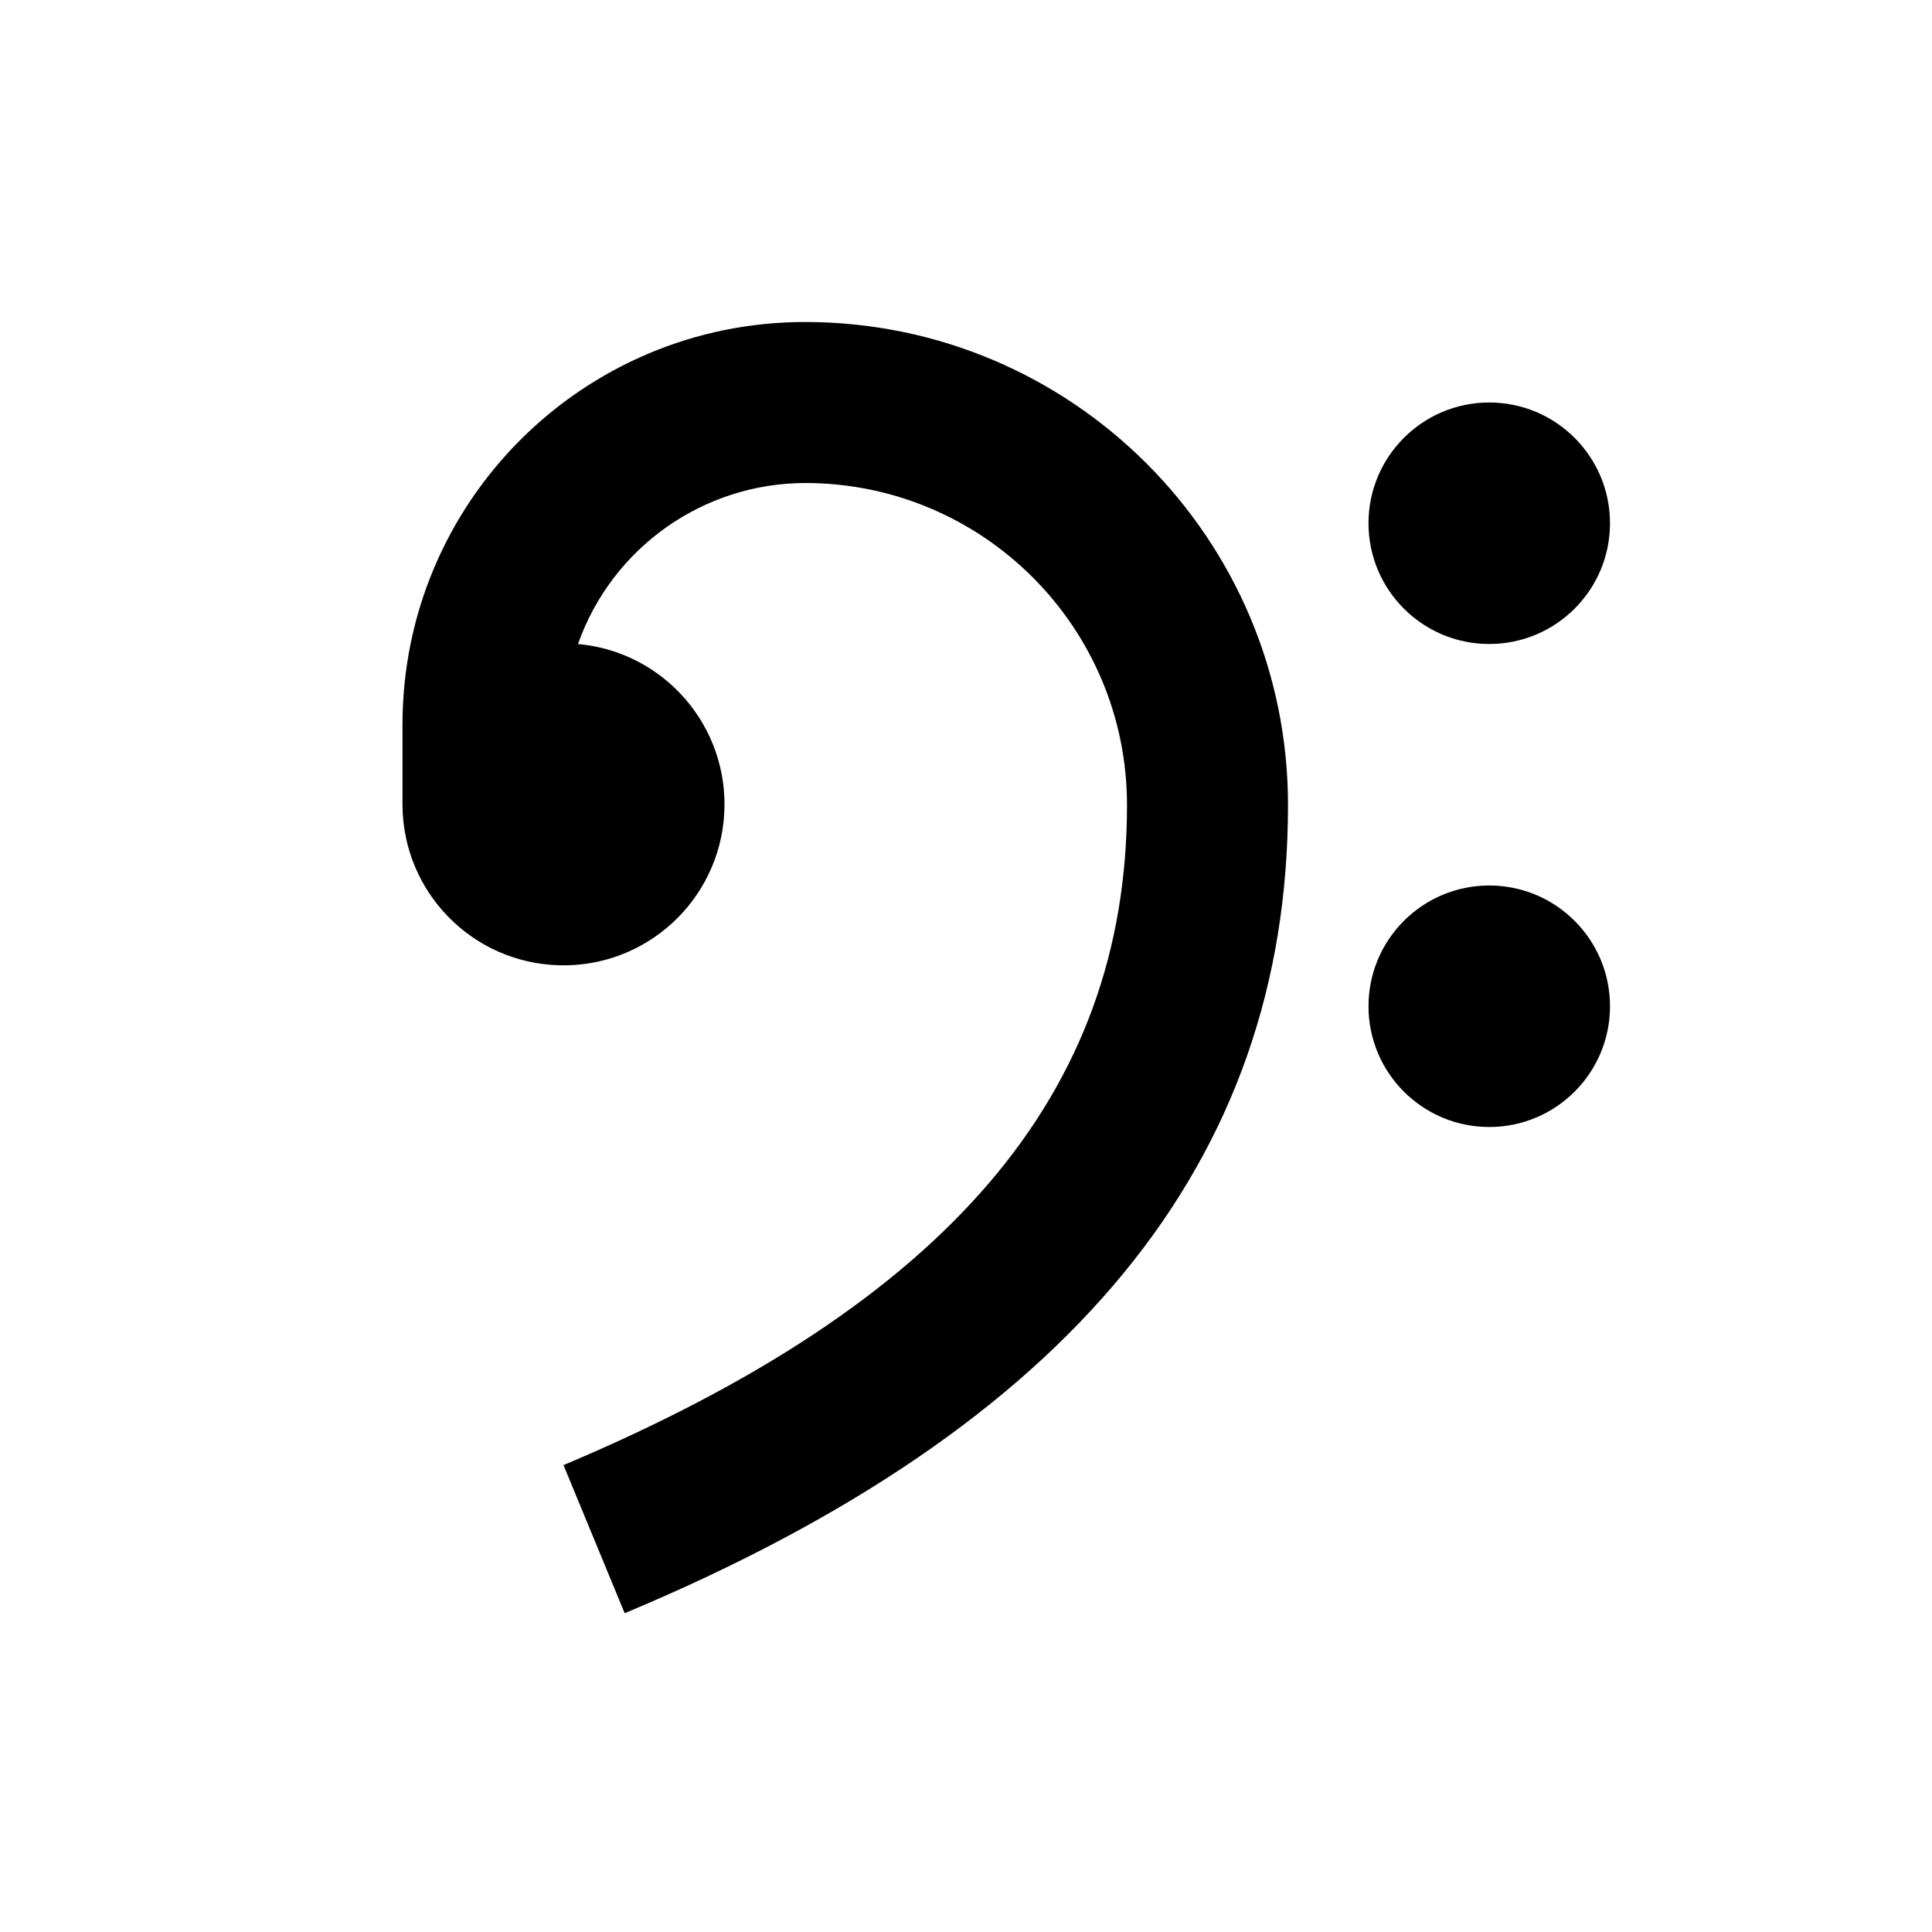
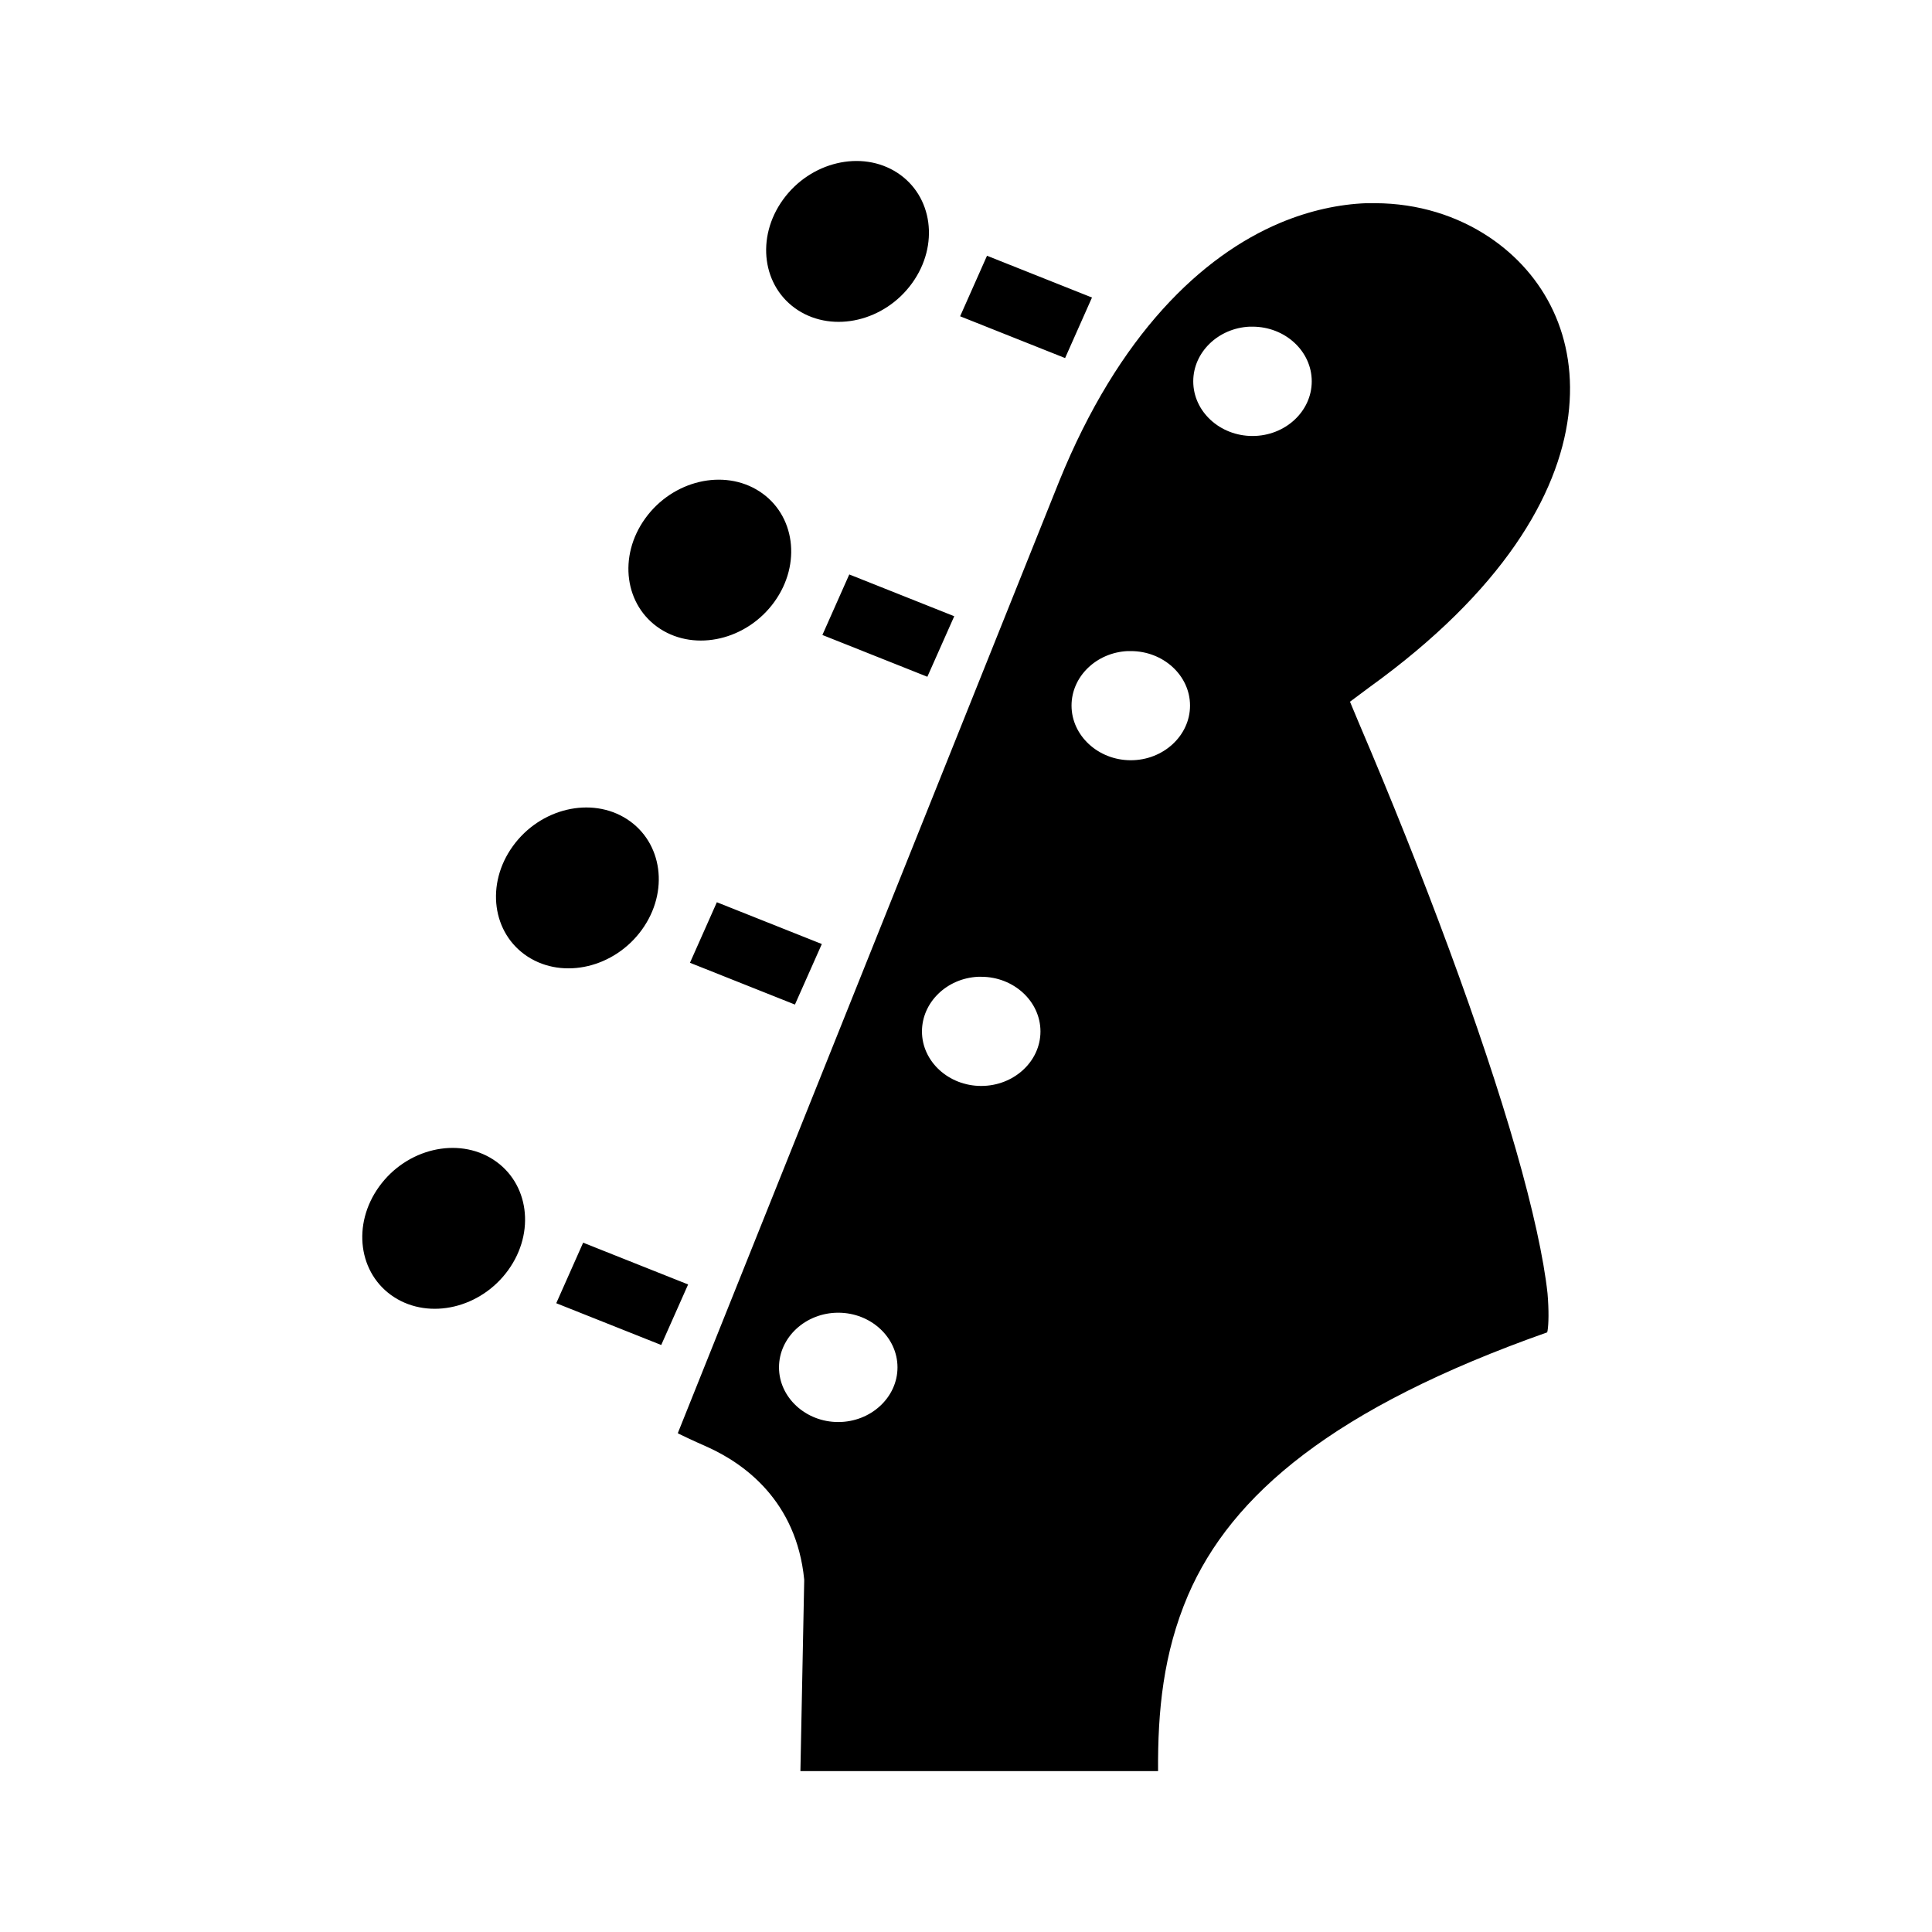
- <svg xmlns="http://www.w3.org/2000/svg" viewBox="0 0 24 24">
-   <path d="M18.5 5A1.5 1.5 0 1 1 17 6.5A1.5 1.5 0 0 1 18.5 5M18.5 11A1.5 1.5 0 1 1 17 12.5A1.5 1.5 0 0 1 18.5 11M10 4A5 5 0 0 0 5 9V10A2 2 0 1 0 7.18 8A3 3 0 0 1 10 6A4 4 0 0 1 14 10C14 13.59 11.77 16.19 7 18.2L7.76 20.04C13.31 17.72 16 14.43 16 10A6 6 0 0 0 10 4Z" fill="#000" />
+ <svg xmlns="http://www.w3.org/2000/svg" id="svg4" version="1.1" viewBox="0 0 24 24">
+   <path id="path676-1" d="m6.313 15.778a0.949 1.059 48.232 0 1-1.418 0.335 0.949 1.059 48.232 0 1-0.185-1.373 0.949 1.059 48.232 0 1 1.418-0.335 0.949 1.059 48.232 0 1 0.185 1.373zm0.931-0.341 1.304 0.519-0.334 0.752-1.304-0.519zm0.73-3.888a0.949 1.059 48.232 0 1-1.418 0.335 0.949 1.059 48.232 0 1-0.185-1.373 0.949 1.059 48.232 0 1 1.418-0.335 0.949 1.059 48.232 0 1 0.185 1.373zm0.931-0.341 1.304 0.519-0.334 0.752-1.304-0.519zm0.714-3.731a0.949 1.059 48.232 0 1-1.418 0.335 0.949 1.059 48.232 0 1-0.185-1.373 0.949 1.059 48.232 0 1 1.418-0.335 0.949 1.059 48.232 0 1 0.185 1.373zm0.931-0.341 1.304 0.519-0.334 0.752-1.304-0.519zm0.78-3.618a0.949 1.059 48.232 0 1-1.418 0.335 0.949 1.059 48.232 0 1-0.185-1.373 0.949 1.059 48.232 0 1 1.418-0.335 0.949 1.059 48.232 0 1 0.185 1.373zm0.931-0.341 1.304 0.519-0.334 0.752-1.304-0.519zm4.82-0.655-1e-6 0.002-0.106 2.2e-6c-0.34 0.013-0.703 0.09-1.071 0.244-0.975 0.41-2.006 1.385-2.747 3.212l-4.731 11.808-0.004 0.01-8e-6 0.008c0.041 0.021 0.166 0.081 0.368 0.17 0.451 0.204 1.103 0.665 1.2 1.645l2e-6 0.021-0.047 2.359h4.443c-0.005-0.747 0.064-1.463 0.372-2.184 0.538-1.247 1.808-2.329 4.462-3.266-3.9e-5 -0.009-5.17e-4 -4.44e-4 0.004-0.017 0.014-0.085 0.018-0.254 3e-6 -0.466-0.046-0.428-0.183-1.056-0.394-1.79-0.423-1.472-1.14-3.402-1.95-5.298l-0.11-0.263 0.239-0.178c1.66-1.196 2.349-2.392 2.473-3.374 0.124-0.978-0.298-1.76-0.979-2.217-0.4-0.268-0.887-0.422-1.42-0.424zm-1.559 1.536c0.012-6.016e-4 0.024 2.3e-6 0.037-2.1e-6 0.405-2e-7 0.736 0.304 0.736 0.679 0 0.375-0.331 0.679-0.736 0.679-0.405-2e-7 -0.736-0.304-0.736-0.679-1e-6 -0.363 0.312-0.661 0.699-0.679zm-1.514 4.03c0.012-6.016e-4 0.026 1.3e-6 0.039 3.3e-6 0.405-4e-7 0.736 0.304 0.736 0.677 0 0.373-0.331 0.679-0.736 0.679-0.405-3.5e-6 -0.736-0.306-0.736-0.679 0-0.362 0.31-0.659 0.697-0.677zm-1.858 4.046c0.012-6.01e-4 0.026 2e-6 0.039 3e-6 0.405 0 0.736 0.306 0.736 0.679 0 0.373-0.331 0.677-0.736 0.677-0.405-3e-6 -0.736-0.304-0.736-0.677 0-0.362 0.31-0.661 0.697-0.679zm-1.737 4.173c0.405 0 0.736 0.306 0.736 0.679 0 0.373-0.331 0.679-0.736 0.679-0.405 0-0.736-0.306-0.736-0.679 0-0.373 0.331-0.679 0.736-0.679z" stroke-linecap="square" stroke-width=".619" fill="#000" strok="#000" />
</svg>
